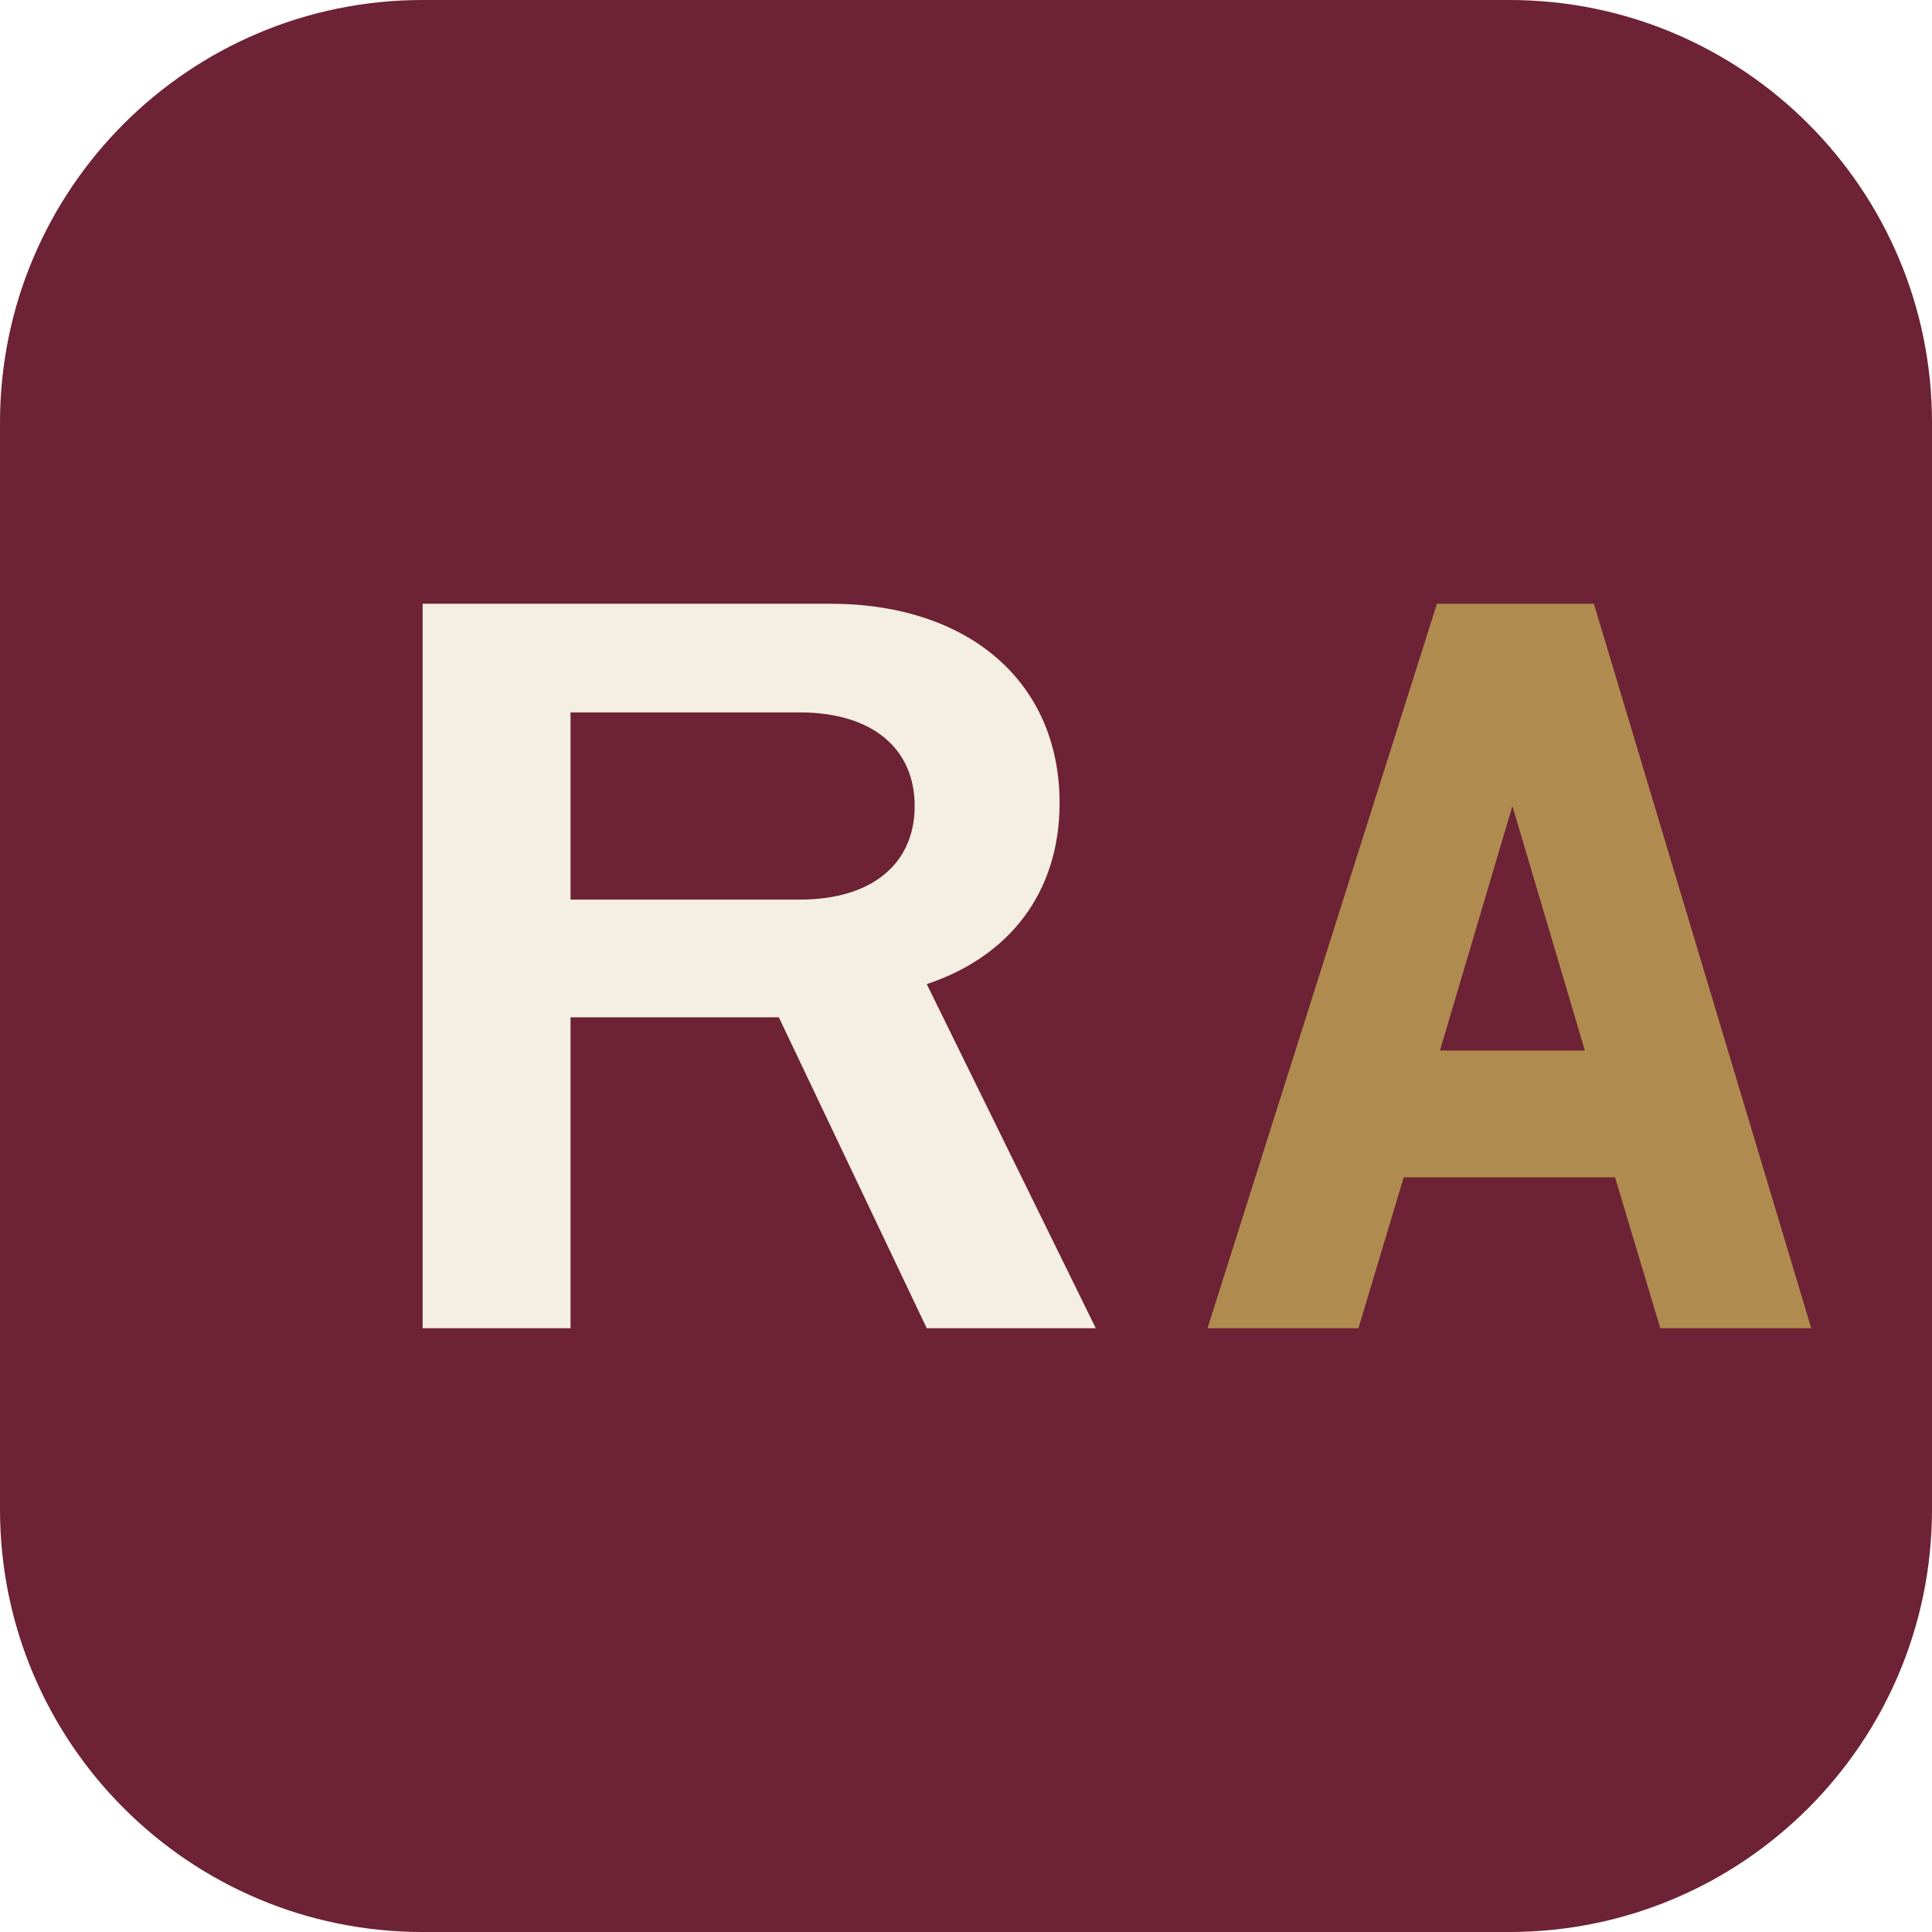
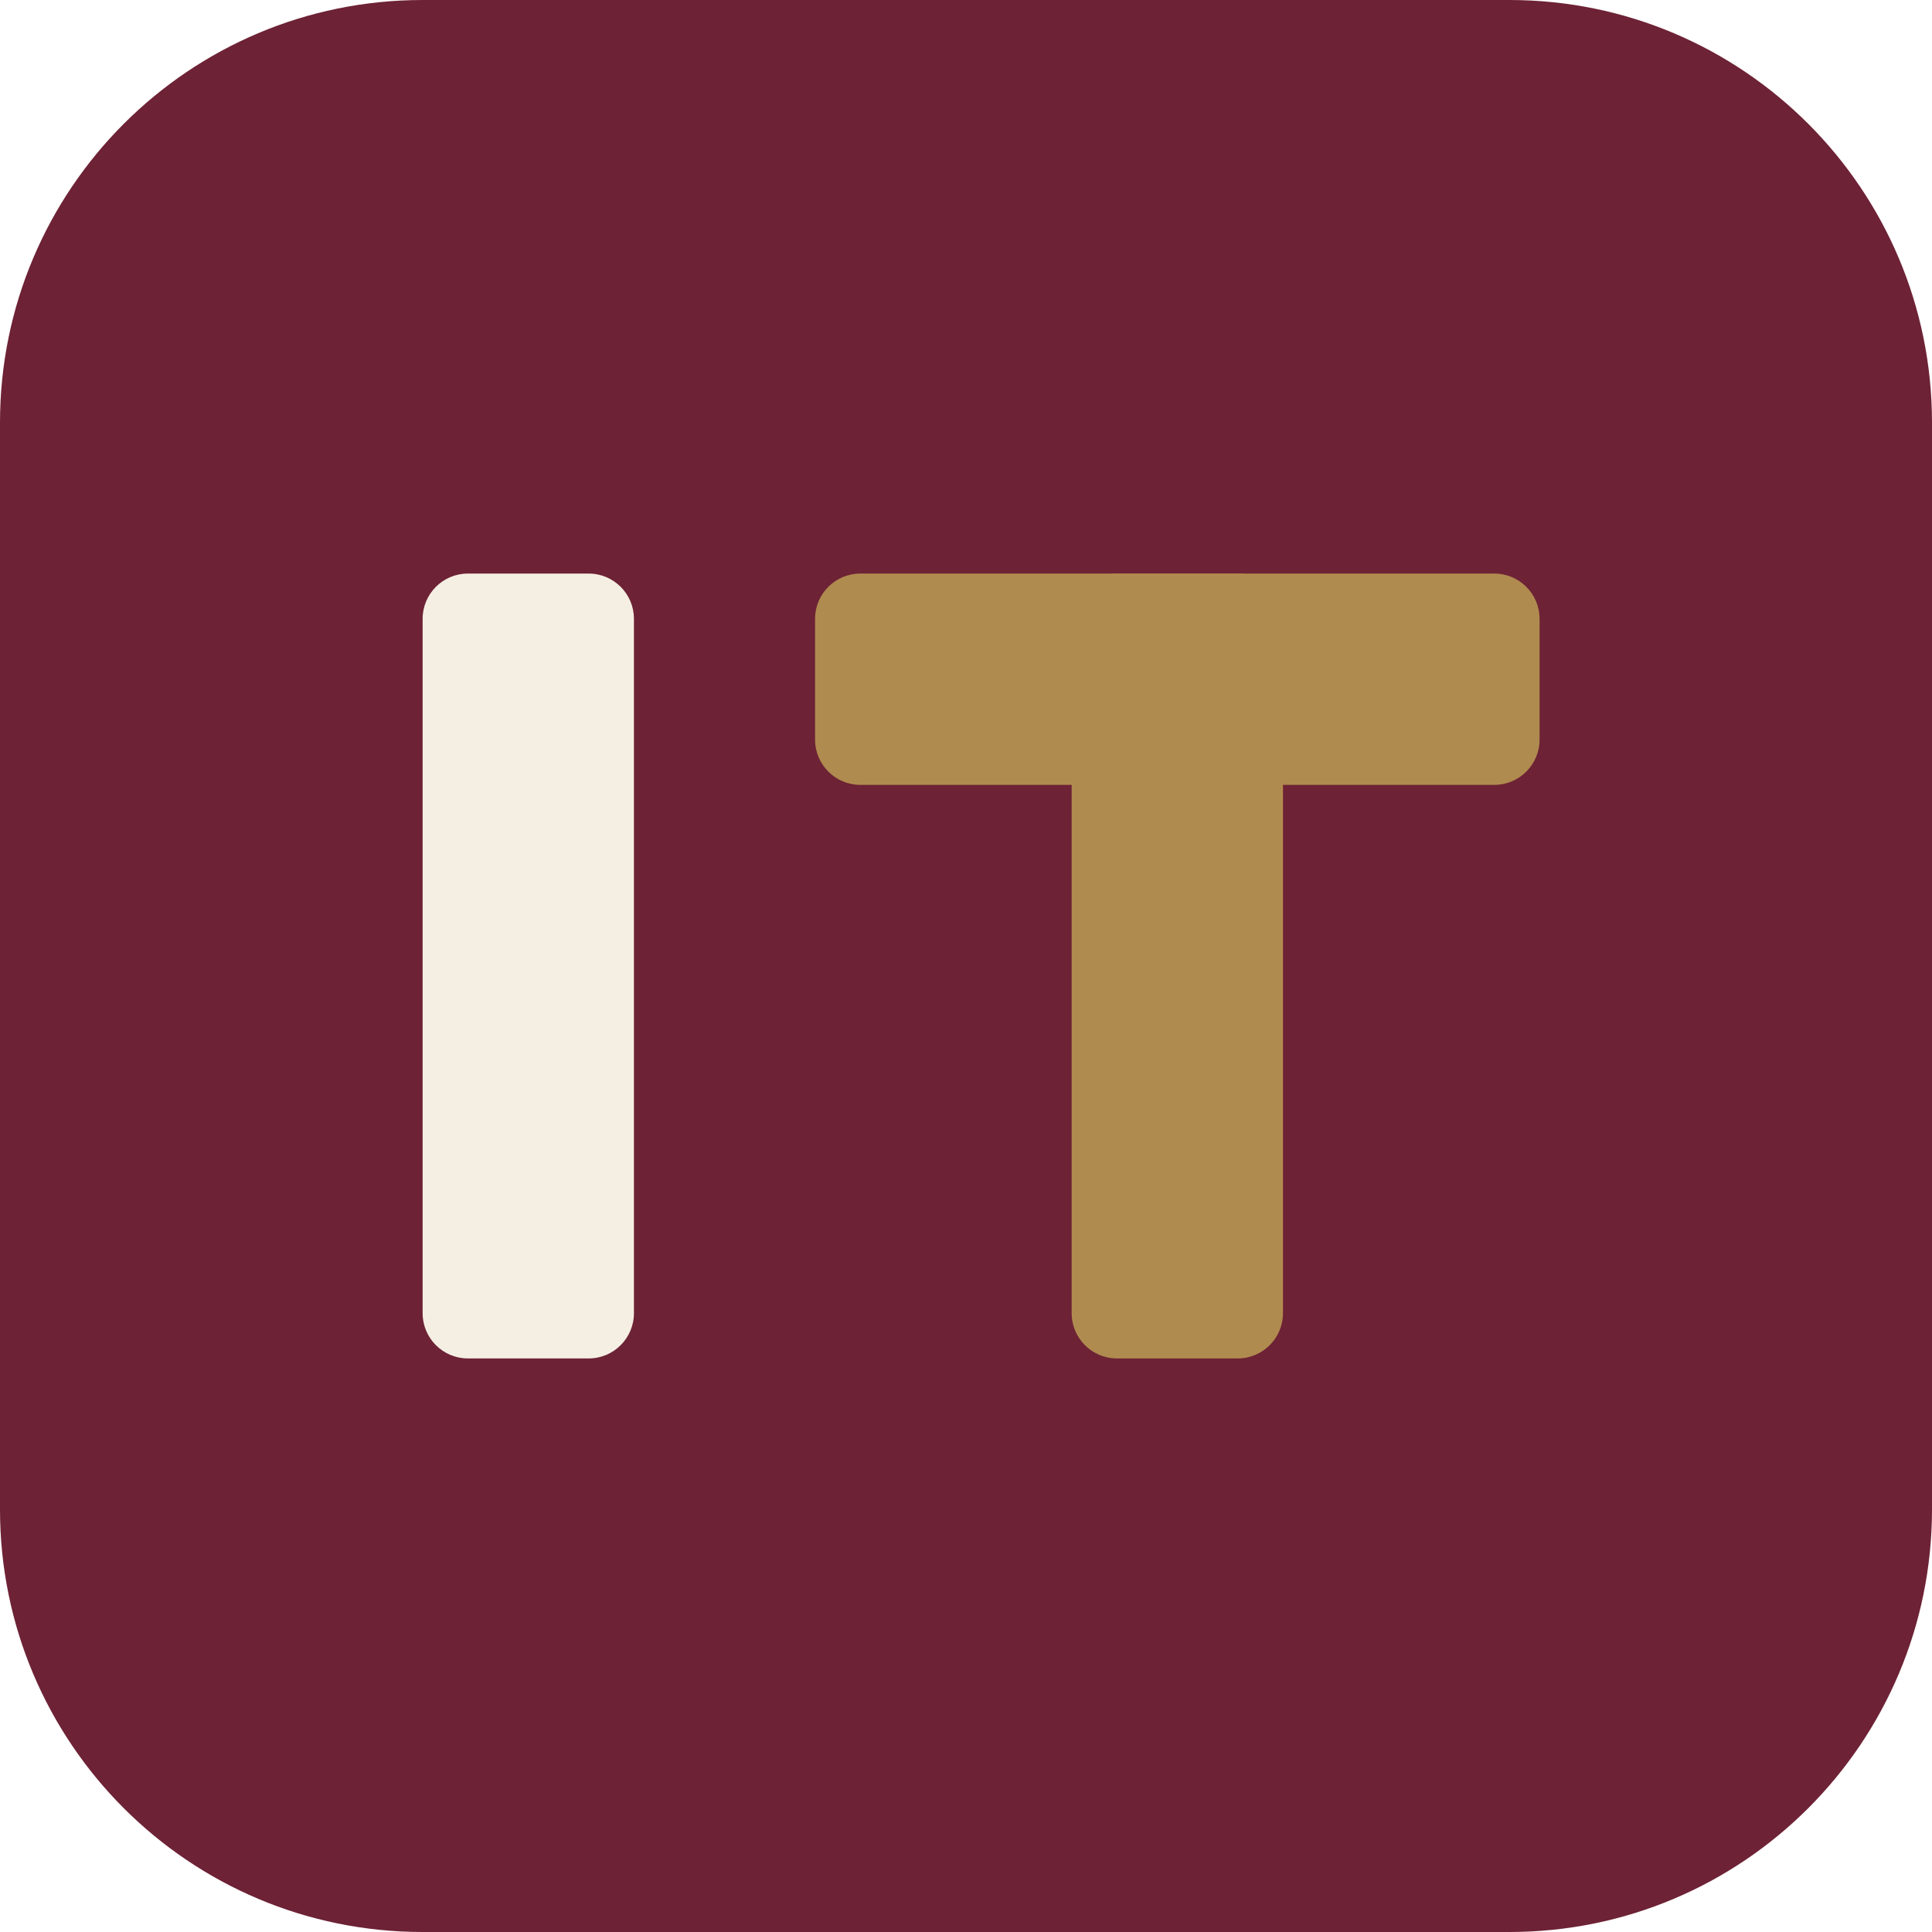
<svg xmlns="http://www.w3.org/2000/svg" viewBox="0 0 64 64">
  <rect width="64" height="64" rx="14" fill="#6D2235" />
-   <path d="M14 44V20h13.5c4.6 0 7.6 2.6 7.6 6.6 0 3-1.7 5.1-4.4 6l5.6 11.4h-5.6l-4.9-10.3h-6.9V44H14zm4.9-14.2h7.6c2.4 0 3.8-1.2 3.8-3.1s-1.4-3.1-3.8-3.1h-7.6v6.2z" fill="#F5EFE3" />
-   <path d="M40 44l7.6-24h5.2L60 44h-5l-1.5-5h-7l-1.5 5h-5zm7.7-9.2h4.8l-2.4-8.1-2.4 8.1z" fill="#B08B4F" />
+   <rect x="14" y="19" width="7" height="26" rx="1.5" fill="#F5EFE3" />
+   <rect x="27" y="19" width="24" height="7" rx="1.5" fill="#B08B4F" />
+   <rect x="35.5" y="19" width="7" height="26" rx="1.5" fill="#B08B4F" />
</svg>
